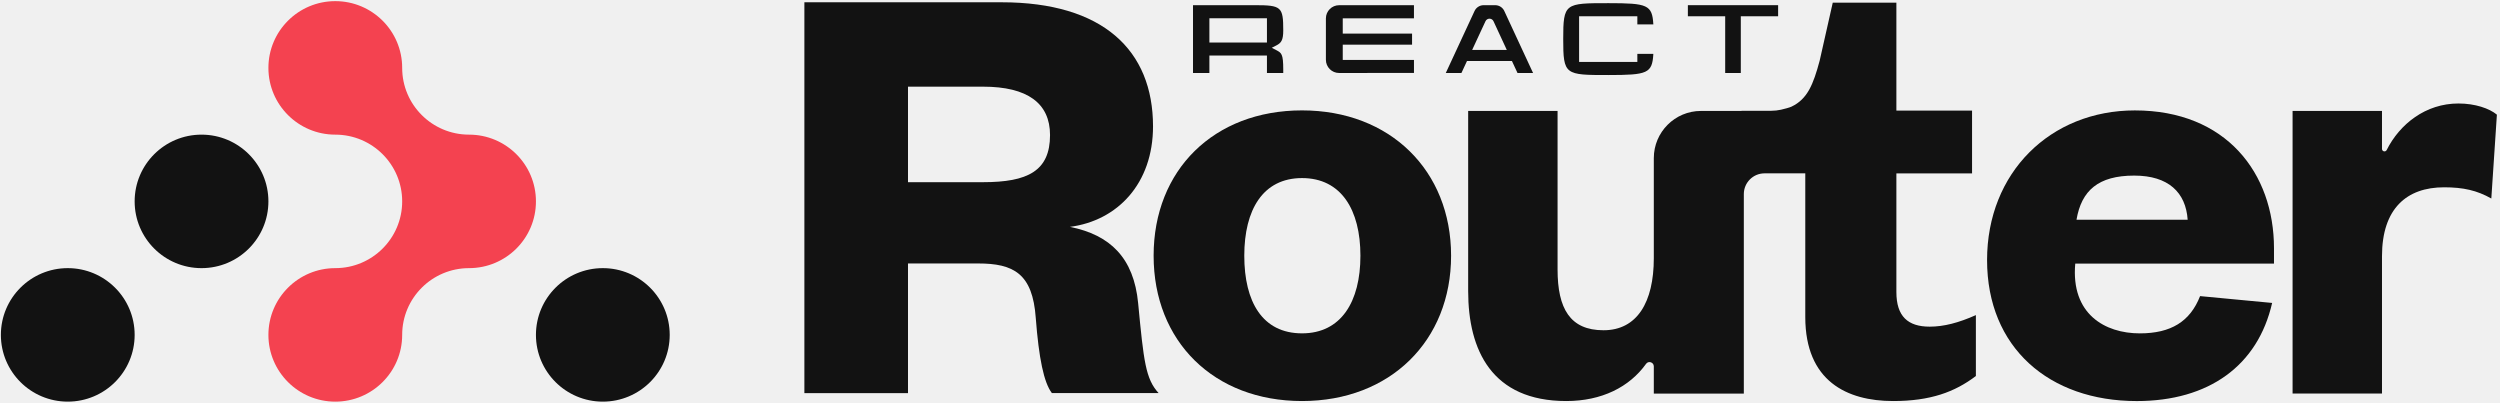
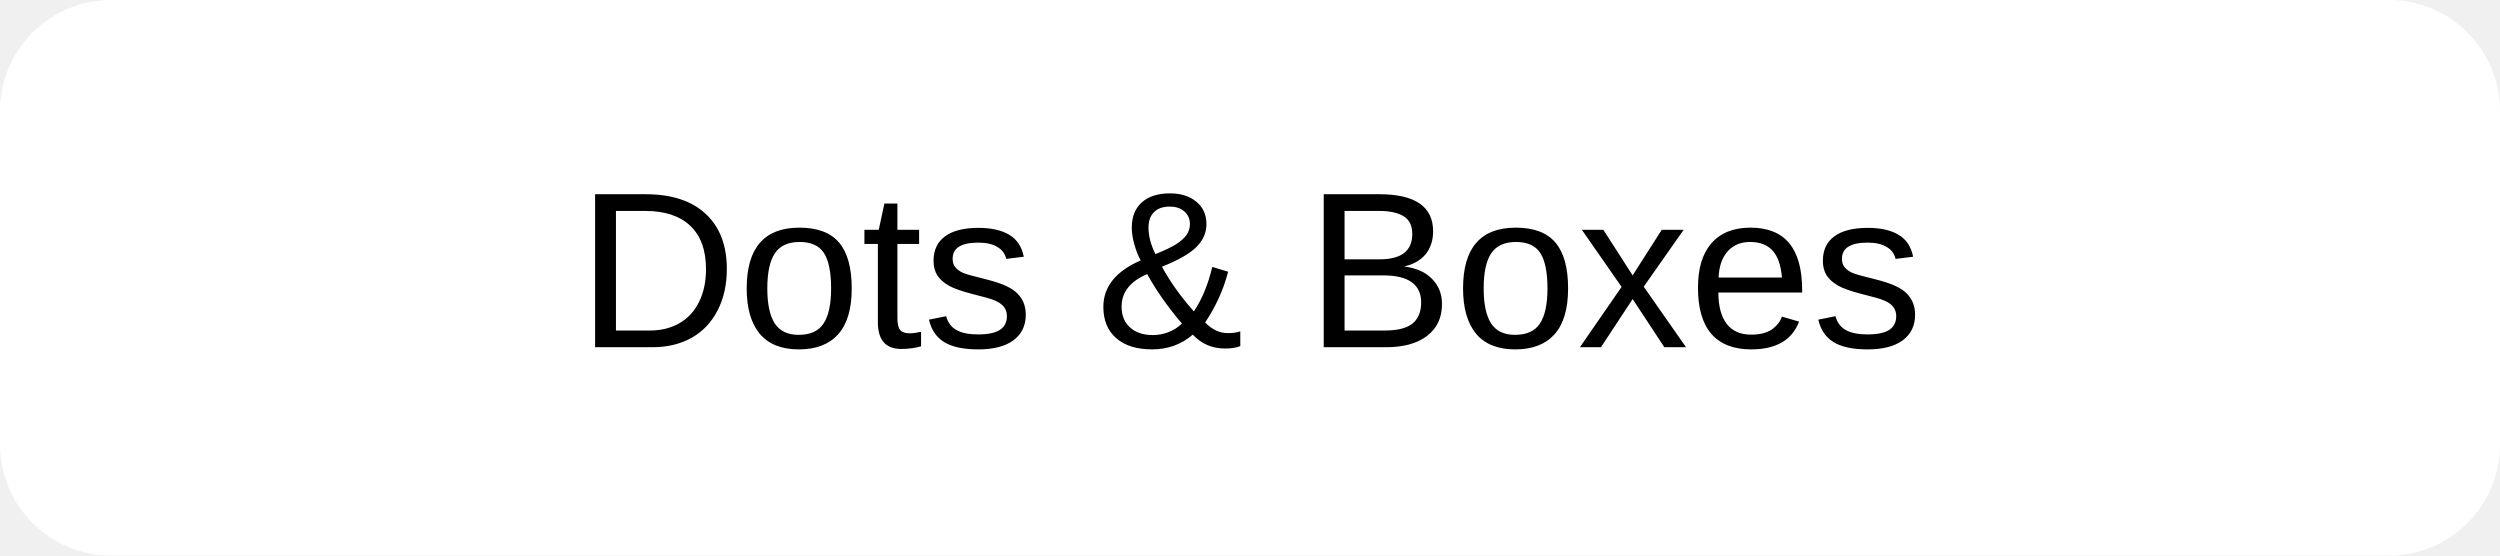
- <svg xmlns="http://www.w3.org/2000/svg" width="1080" height="174" viewBox="0 0 1080 174" fill="none">
-   <path d="M231.527 87C231.527 94.964 228.297 102.173 223.067 107.387C217.837 112.606 210.614 115.835 202.634 115.835C194.654 115.835 187.43 119.059 182.206 124.278C176.977 129.498 173.741 136.707 173.741 144.671C173.741 152.635 170.51 159.844 165.281 165.058C160.051 170.277 152.828 173.507 144.847 173.507C136.867 173.507 129.644 170.277 124.42 165.058C119.19 159.844 115.954 152.635 115.954 144.671C115.954 136.707 119.19 129.498 124.42 124.278C129.644 119.059 136.867 115.835 144.847 115.835C152.828 115.835 160.051 112.606 165.281 107.387C170.51 102.173 173.741 94.964 173.741 87C173.741 71.071 160.808 58.164 144.847 58.164C136.867 58.164 129.644 54.935 124.42 49.715C119.19 44.502 115.954 37.293 115.954 29.329C115.954 21.364 119.19 14.155 124.42 8.936C129.644 3.717 136.867 0.493 144.847 0.493C160.808 0.493 173.741 13.4 173.741 29.329C173.741 37.293 176.977 44.502 182.206 49.715C187.43 54.935 194.654 58.164 202.634 58.164C218.594 58.164 231.527 71.071 231.527 87Z" fill="#F44250" />
-   <path d="M115.954 87C115.954 71.074 103.018 58.164 87.061 58.164C71.103 58.164 58.168 71.074 58.168 87C58.168 102.925 71.103 115.835 87.061 115.835C103.018 115.835 115.954 102.925 115.954 87Z" fill="#121212" />
-   <path d="M58.168 144.671C58.168 128.745 45.232 115.835 29.274 115.835C13.317 115.835 0.381 128.745 0.381 144.671C0.381 160.596 13.317 173.506 29.274 173.506C45.232 173.506 58.168 160.596 58.168 144.671Z" fill="#121212" />
-   <path d="M289.313 144.671C289.313 128.745 276.378 115.835 260.42 115.835C244.463 115.835 231.527 128.745 231.527 144.671C231.527 160.596 244.463 173.506 260.42 173.506C276.378 173.506 289.313 160.596 289.313 144.671Z" fill="#121212" />
-   <g clip-path="url(#clip0_171_1761)">
-     <path d="M562.482 173.247C524.388 173.247 498.363 147.49 498.363 110.468C498.363 73.445 524.388 47.688 562.482 47.688C600.576 47.688 626.869 73.713 626.869 110.468C626.869 147.222 600.576 173.247 562.482 173.247ZM562.482 144.007C579.386 144.007 587.703 130.319 587.703 110.468C587.703 90.617 579.386 76.929 562.482 76.929C545.579 76.929 537.529 90.617 537.529 110.468C537.529 130.319 545.311 144.007 562.482 144.007Z" fill="#121212" />
-     <path d="M833.64 141.116C824.217 141.116 819.237 136.684 819.237 126.156V74.898H851.928V47.779H819.237V1.155H791.75L786.1 26.198C783.343 36.48 780.82 42.822 773.897 46.082C773.105 46.451 771.129 46.998 769.409 47.388C768.014 47.701 766.596 47.857 765.167 47.857H752.338V47.924H734.832C723.578 47.924 714.445 57.046 714.445 68.311V111.552C714.445 130.599 707.199 142.668 692.719 142.668C678.238 142.668 672.868 133.279 672.868 116.375V47.924H634.249V125.765C634.249 151.254 644.442 173.248 676.63 173.248C691.915 173.248 703.895 167.231 711.096 157.182C712.145 155.72 714.445 156.49 714.445 158.276V170.022H753.332V83.841C753.332 78.895 757.34 74.887 762.286 74.887H779.882V136.952C779.882 164.663 797.89 173.248 817.842 173.248C833.908 173.248 844.436 169.374 853.58 162.441V136.126C846.1 139.453 839.725 141.116 833.629 141.116H833.64Z" fill="#121212" />
-     <path d="M981.561 130.865C975.387 157.962 954.197 173.258 923.07 173.258C885.243 173.258 858.415 150.18 858.415 112.354C858.415 74.528 885.779 47.699 922.266 47.699C961.699 47.699 982.365 74.796 982.365 107.263V113.884H896.509C894.555 135.711 909.382 144.017 924.409 144.017C937.829 144.017 946.136 138.915 950.434 127.918L981.561 130.865ZM945.075 94.937C944.271 83.136 936.757 75.857 921.998 75.857C906.434 75.857 899.188 82.321 897.045 94.937H945.064H945.075Z" fill="#121212" />
-     <path d="M1076.24 85.749C1070.06 82.265 1064.17 80.914 1055.85 80.914C1039.75 80.914 1029.02 90.036 1029.02 110.691V170.02H990.393V47.922H1029.02V64.323C1029.02 65.462 1030.54 65.82 1031.05 64.803C1036.68 53.572 1047.91 44.707 1062.03 44.707C1069.27 44.707 1075.45 46.851 1078.66 49.541L1076.25 85.76L1076.24 85.749Z" fill="#121212" />
-     <path d="M547.321 31.535V23.998H522.457V31.535H515.378V2.238H542.14C553.562 2.238 554.366 2.953 554.366 13.124C554.366 17.411 553.472 18.561 551.329 19.655L549.408 20.638L551.318 21.643C553.595 22.837 554.366 23.239 554.366 30.027V31.535H547.332H547.321ZM522.457 18.36H547.321V7.888H522.457V18.349V18.36Z" fill="#121212" />
-     <path d="M578.493 2.238H610.826V7.91H580.067V14.508H610.011V19.287H580.067V25.896H610.837V31.501L578.504 31.535C575.344 31.535 572.787 28.978 572.787 25.829V7.955C572.787 4.806 575.344 2.249 578.493 2.249V2.238Z" fill="#121212" />
-     <path d="M655.562 31.535L653.151 26.343H633.747L631.335 31.535H624.58L637.007 4.75C637.71 3.221 639.262 2.238 640.937 2.238H645.927C647.613 2.238 649.154 3.221 649.857 4.75L662.284 31.535H655.529H655.562ZM643.46 8.066C642.712 8.066 642.053 8.491 641.729 9.172L635.968 21.576H650.94L645.19 9.172C644.878 8.491 644.208 8.066 643.46 8.066Z" fill="#121212" />
-     <path d="M694.862 32.415C676.05 32.415 675.313 32.415 675.313 16.885C675.313 1.355 676.05 1.366 694.862 1.366C711.721 1.366 713.764 2.07 714.244 10.533H707.333V7.016H682.168V26.766H707.333V23.271H714.244C713.775 31.712 711.721 32.415 694.862 32.415Z" fill="#121212" />
-     <path d="M745.282 31.535V7.028H729.16V2.238H768.148V7.028H752.026V31.535H745.282Z" fill="#121212" />
-     <path d="M454.419 169.819C450.935 165.264 448.792 154.814 447.452 137.397C446.112 118.104 437.806 113.817 422.532 113.817H392.254V169.83H347.494V0.986H432.715C476.391 0.986 498.106 21.619 498.106 54.588C498.106 79.24 482.833 95.317 462.201 98.008C479.618 101.491 489.8 111.405 491.676 130.966C494.087 156.154 494.891 163.656 500.518 169.819H454.419ZM424.676 78.704C443.969 78.704 453.615 73.881 453.615 58.34C453.615 44.674 443.969 37.439 424.676 37.439H392.254V78.715H424.676V78.704Z" fill="#121212" />
-   </g>
-   <defs>
-     <clipPath id="clip0_171_1761">
-       <rect width="731.156" height="172.261" fill="white" transform="translate(347.494 0.986328)" />
-     </clipPath>
-   </defs>
+ <svg xmlns="http://www.w3.org/2000/svg" width="180" height="40" viewBox="0 0 180 40" fill="black">
+   <rect width="180" height="40" rx="8" fill="#fff" />
+   <text x="90" y="25" font-size="16" text-anchor="middle" fill="black" font-family="Arial, sans-serif">Dots &amp; Boxes</text>
</svg>
